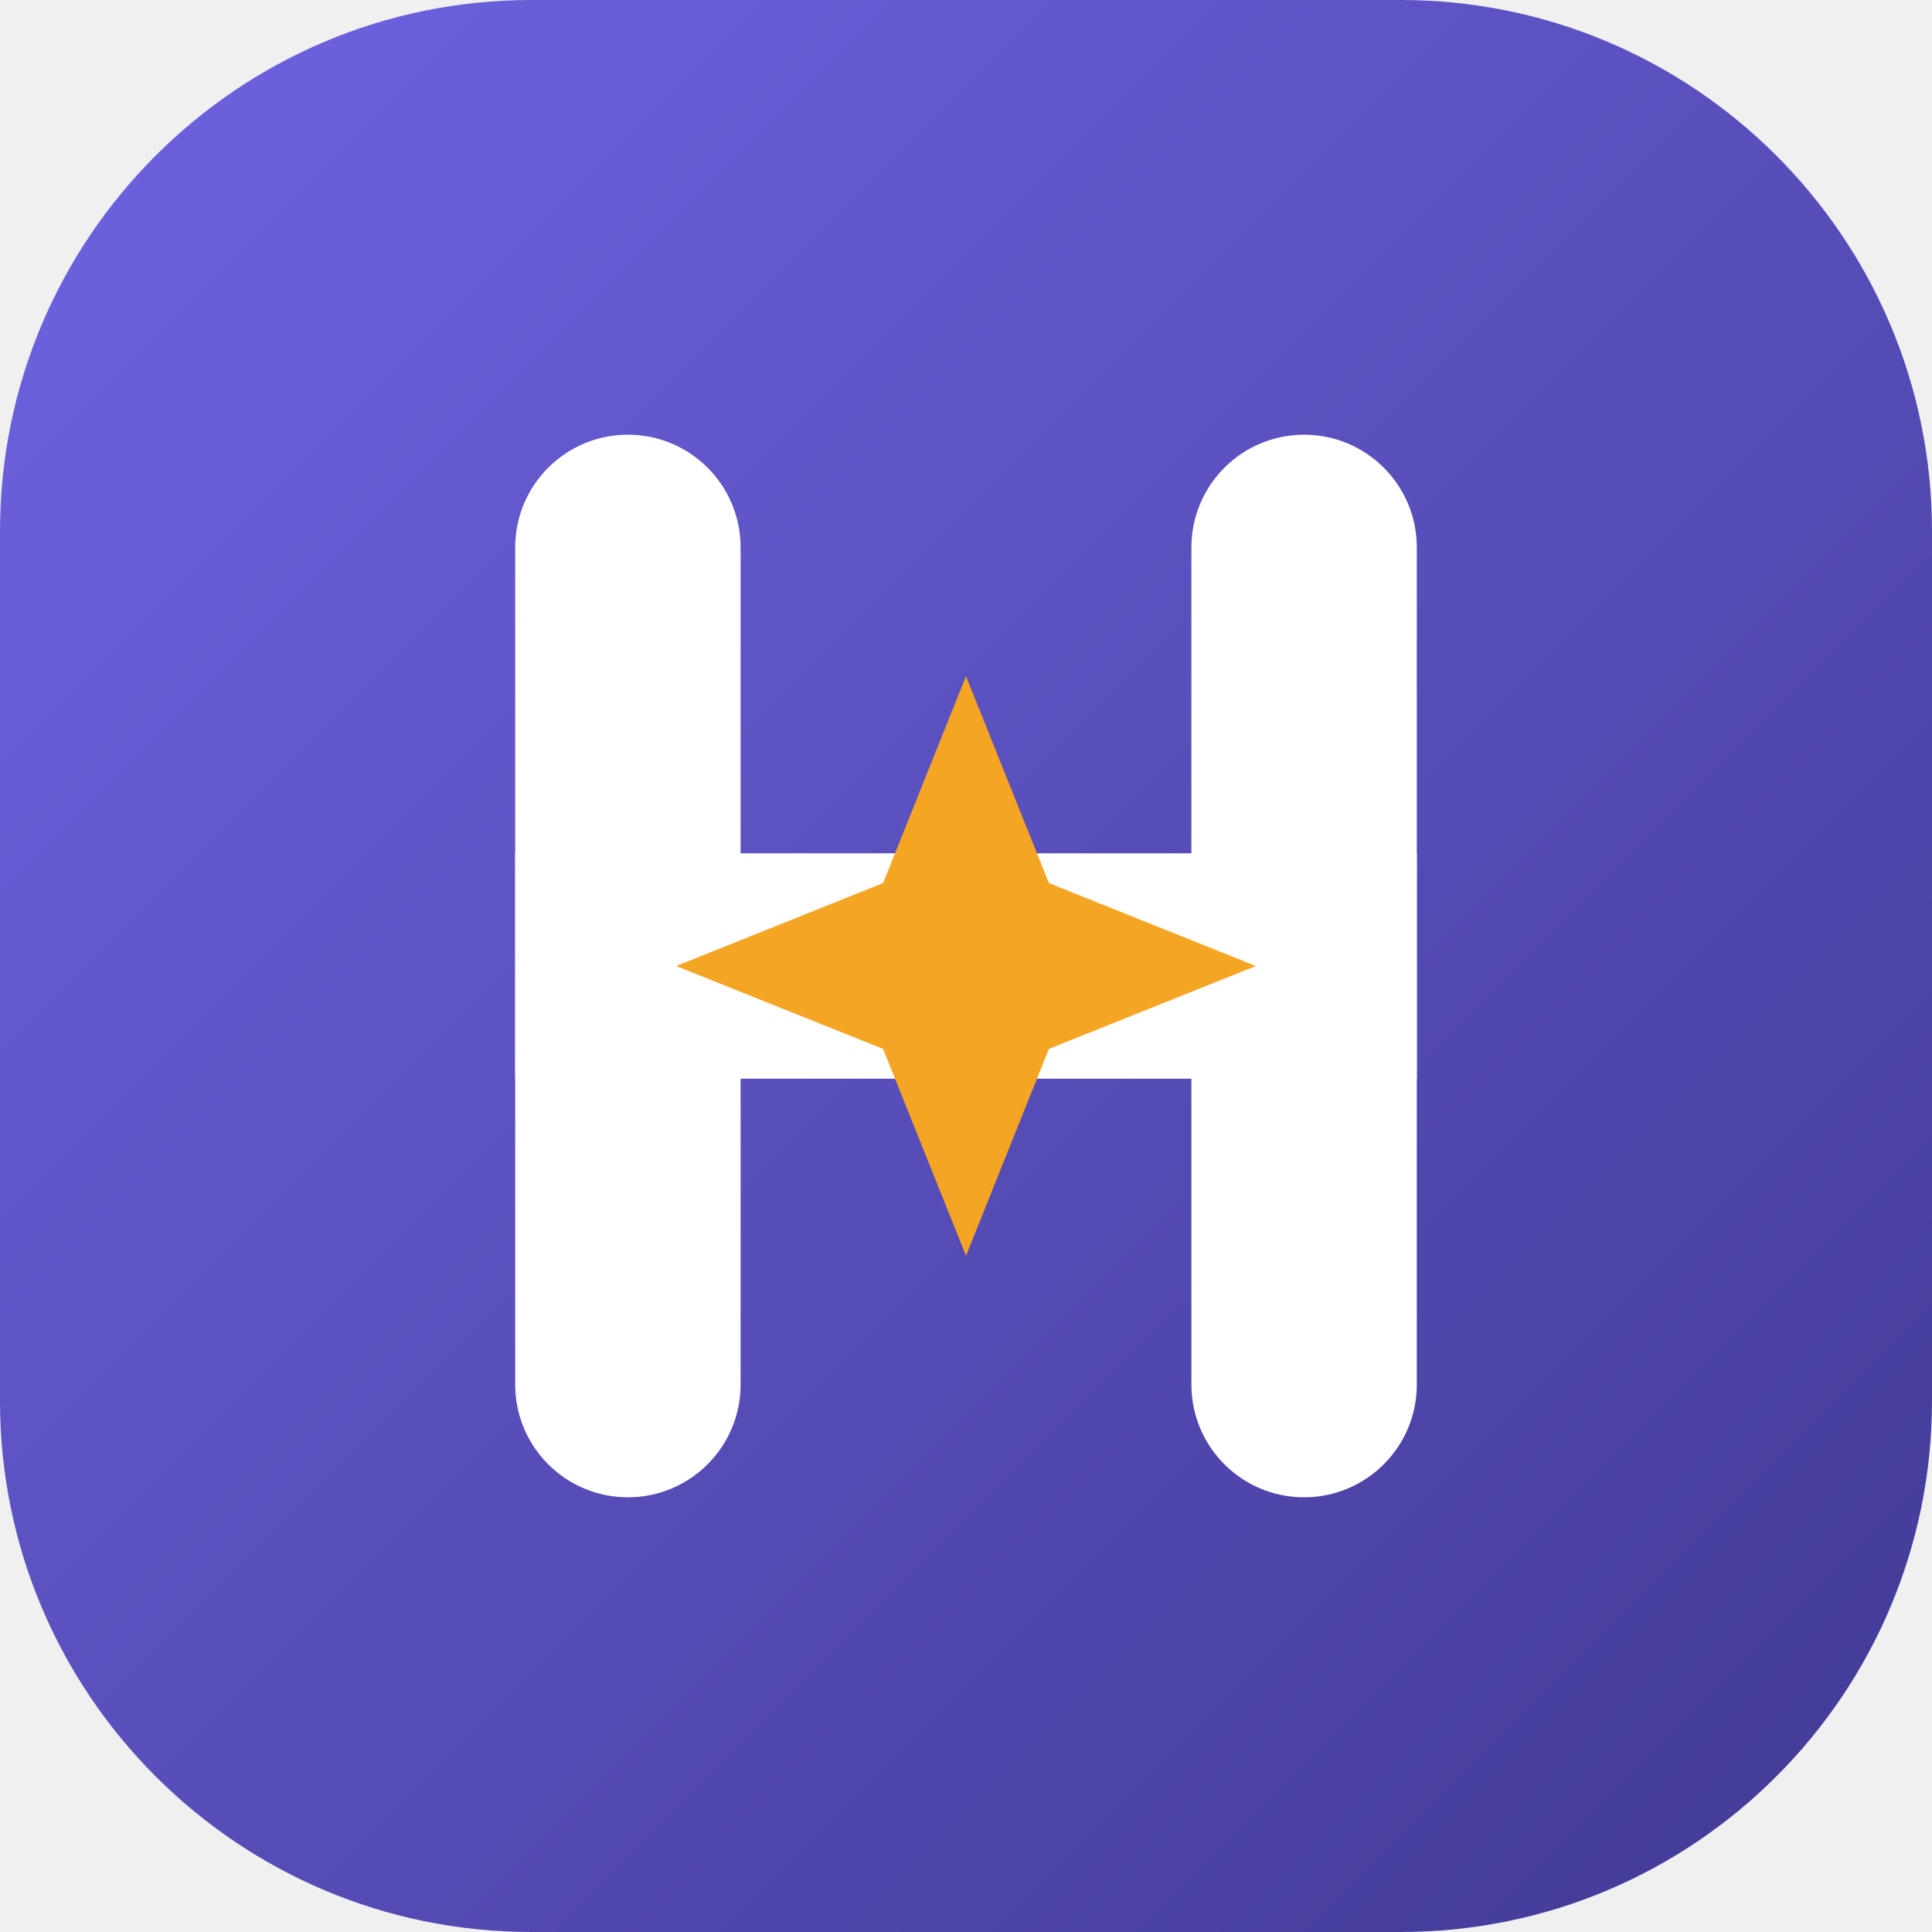
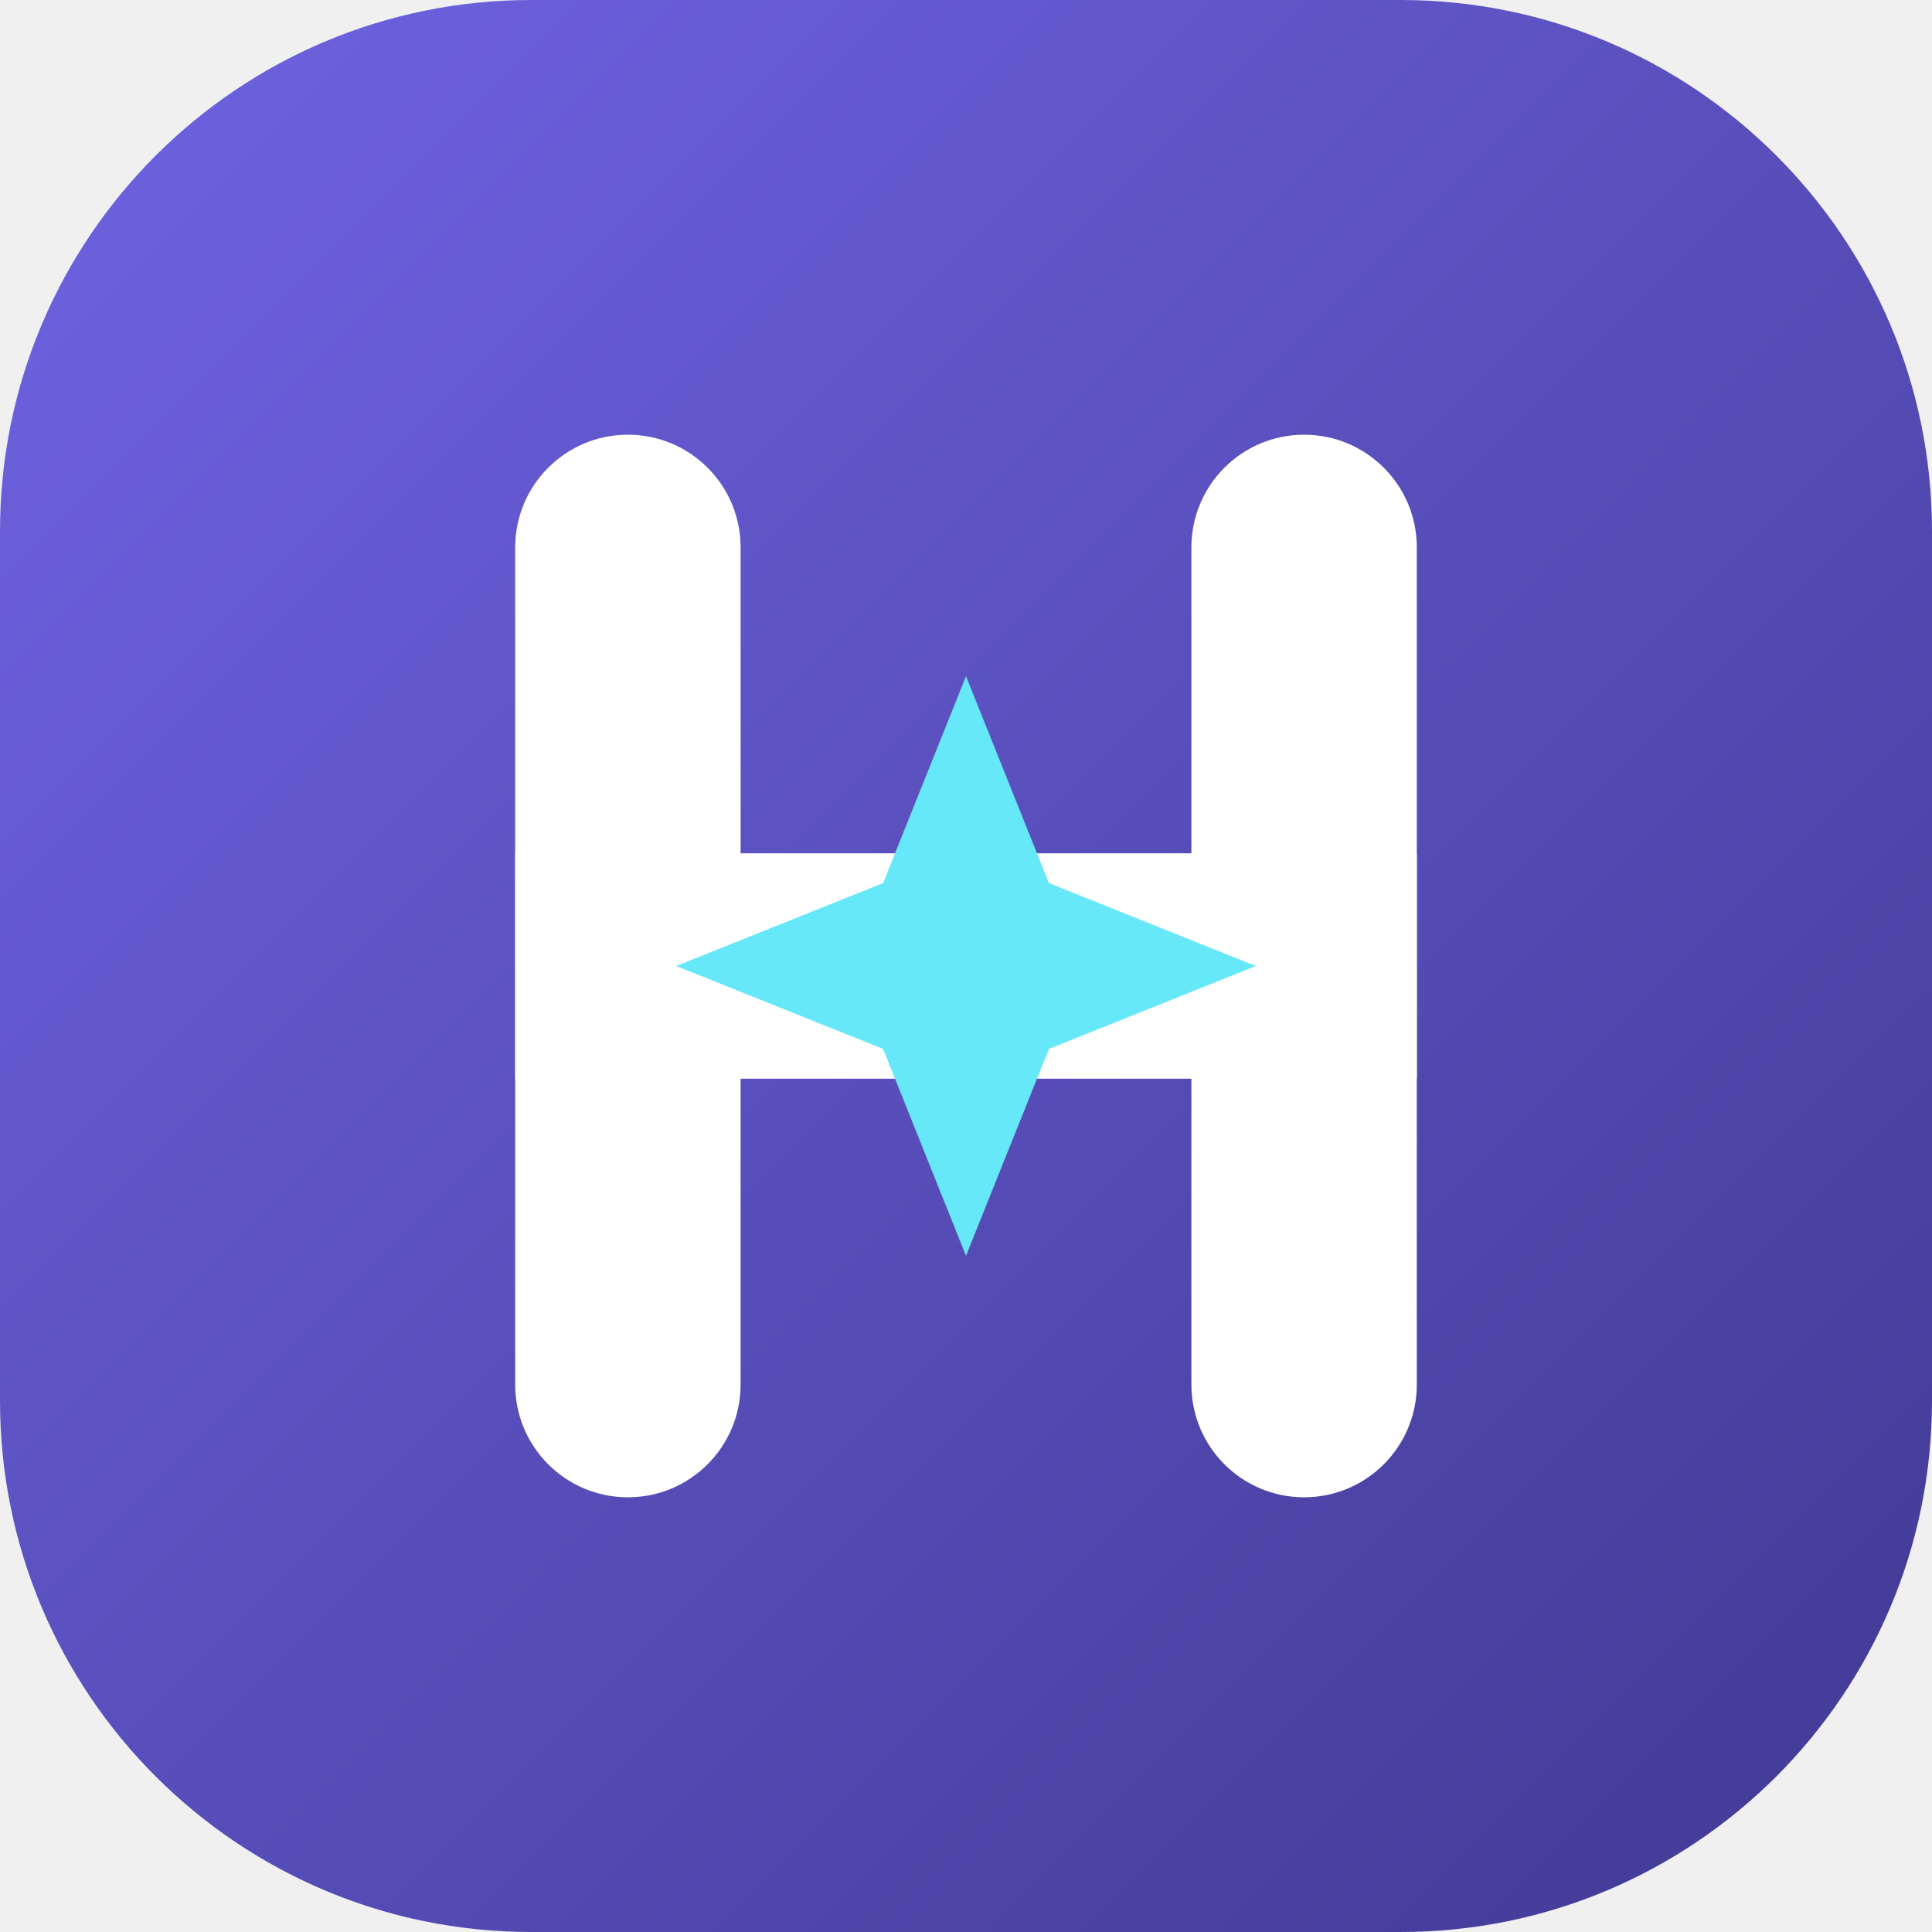
<svg xmlns="http://www.w3.org/2000/svg" viewBox="0 0 24 24" width="24" height="24" role="img" aria-label="HireSmart AI">
  <defs>
    <linearGradient id="hs-tile" x1="0" y1="0" x2="24" y2="24" gradientUnits="userSpaceOnUse">
      <stop offset="0" stop-color="#6f64e3" />
      <stop offset="1" stop-color="#413993" />
    </linearGradient>
  </defs>
  <rect width="24" height="24" rx="6.6" fill="url(#hs-tile)" />
  <g fill="#ffffff">
    <rect x="6.4" y="5.4" width="2.8" height="13.2" rx="1.4" />
    <rect x="14.8" y="5.4" width="2.8" height="13.2" rx="1.4" />
    <rect x="6.4" y="10.6" width="11.2" height="2.8" />
  </g>
-   <path d="M12 8.4 L13.03 10.97 L15.6 12 L13.03 13.03 L12 15.6 L10.97 13.03 L8.4 12 L10.97 10.97 Z" fill="#f5a524" />
+   <path d="M12 8.4 L13.03 10.97 L15.6 12 L13.03 13.03 L12 15.6 L10.97 13.03 L8.4 12 L10.97 10.97 Z" fill="#67e8f9" />
</svg>
